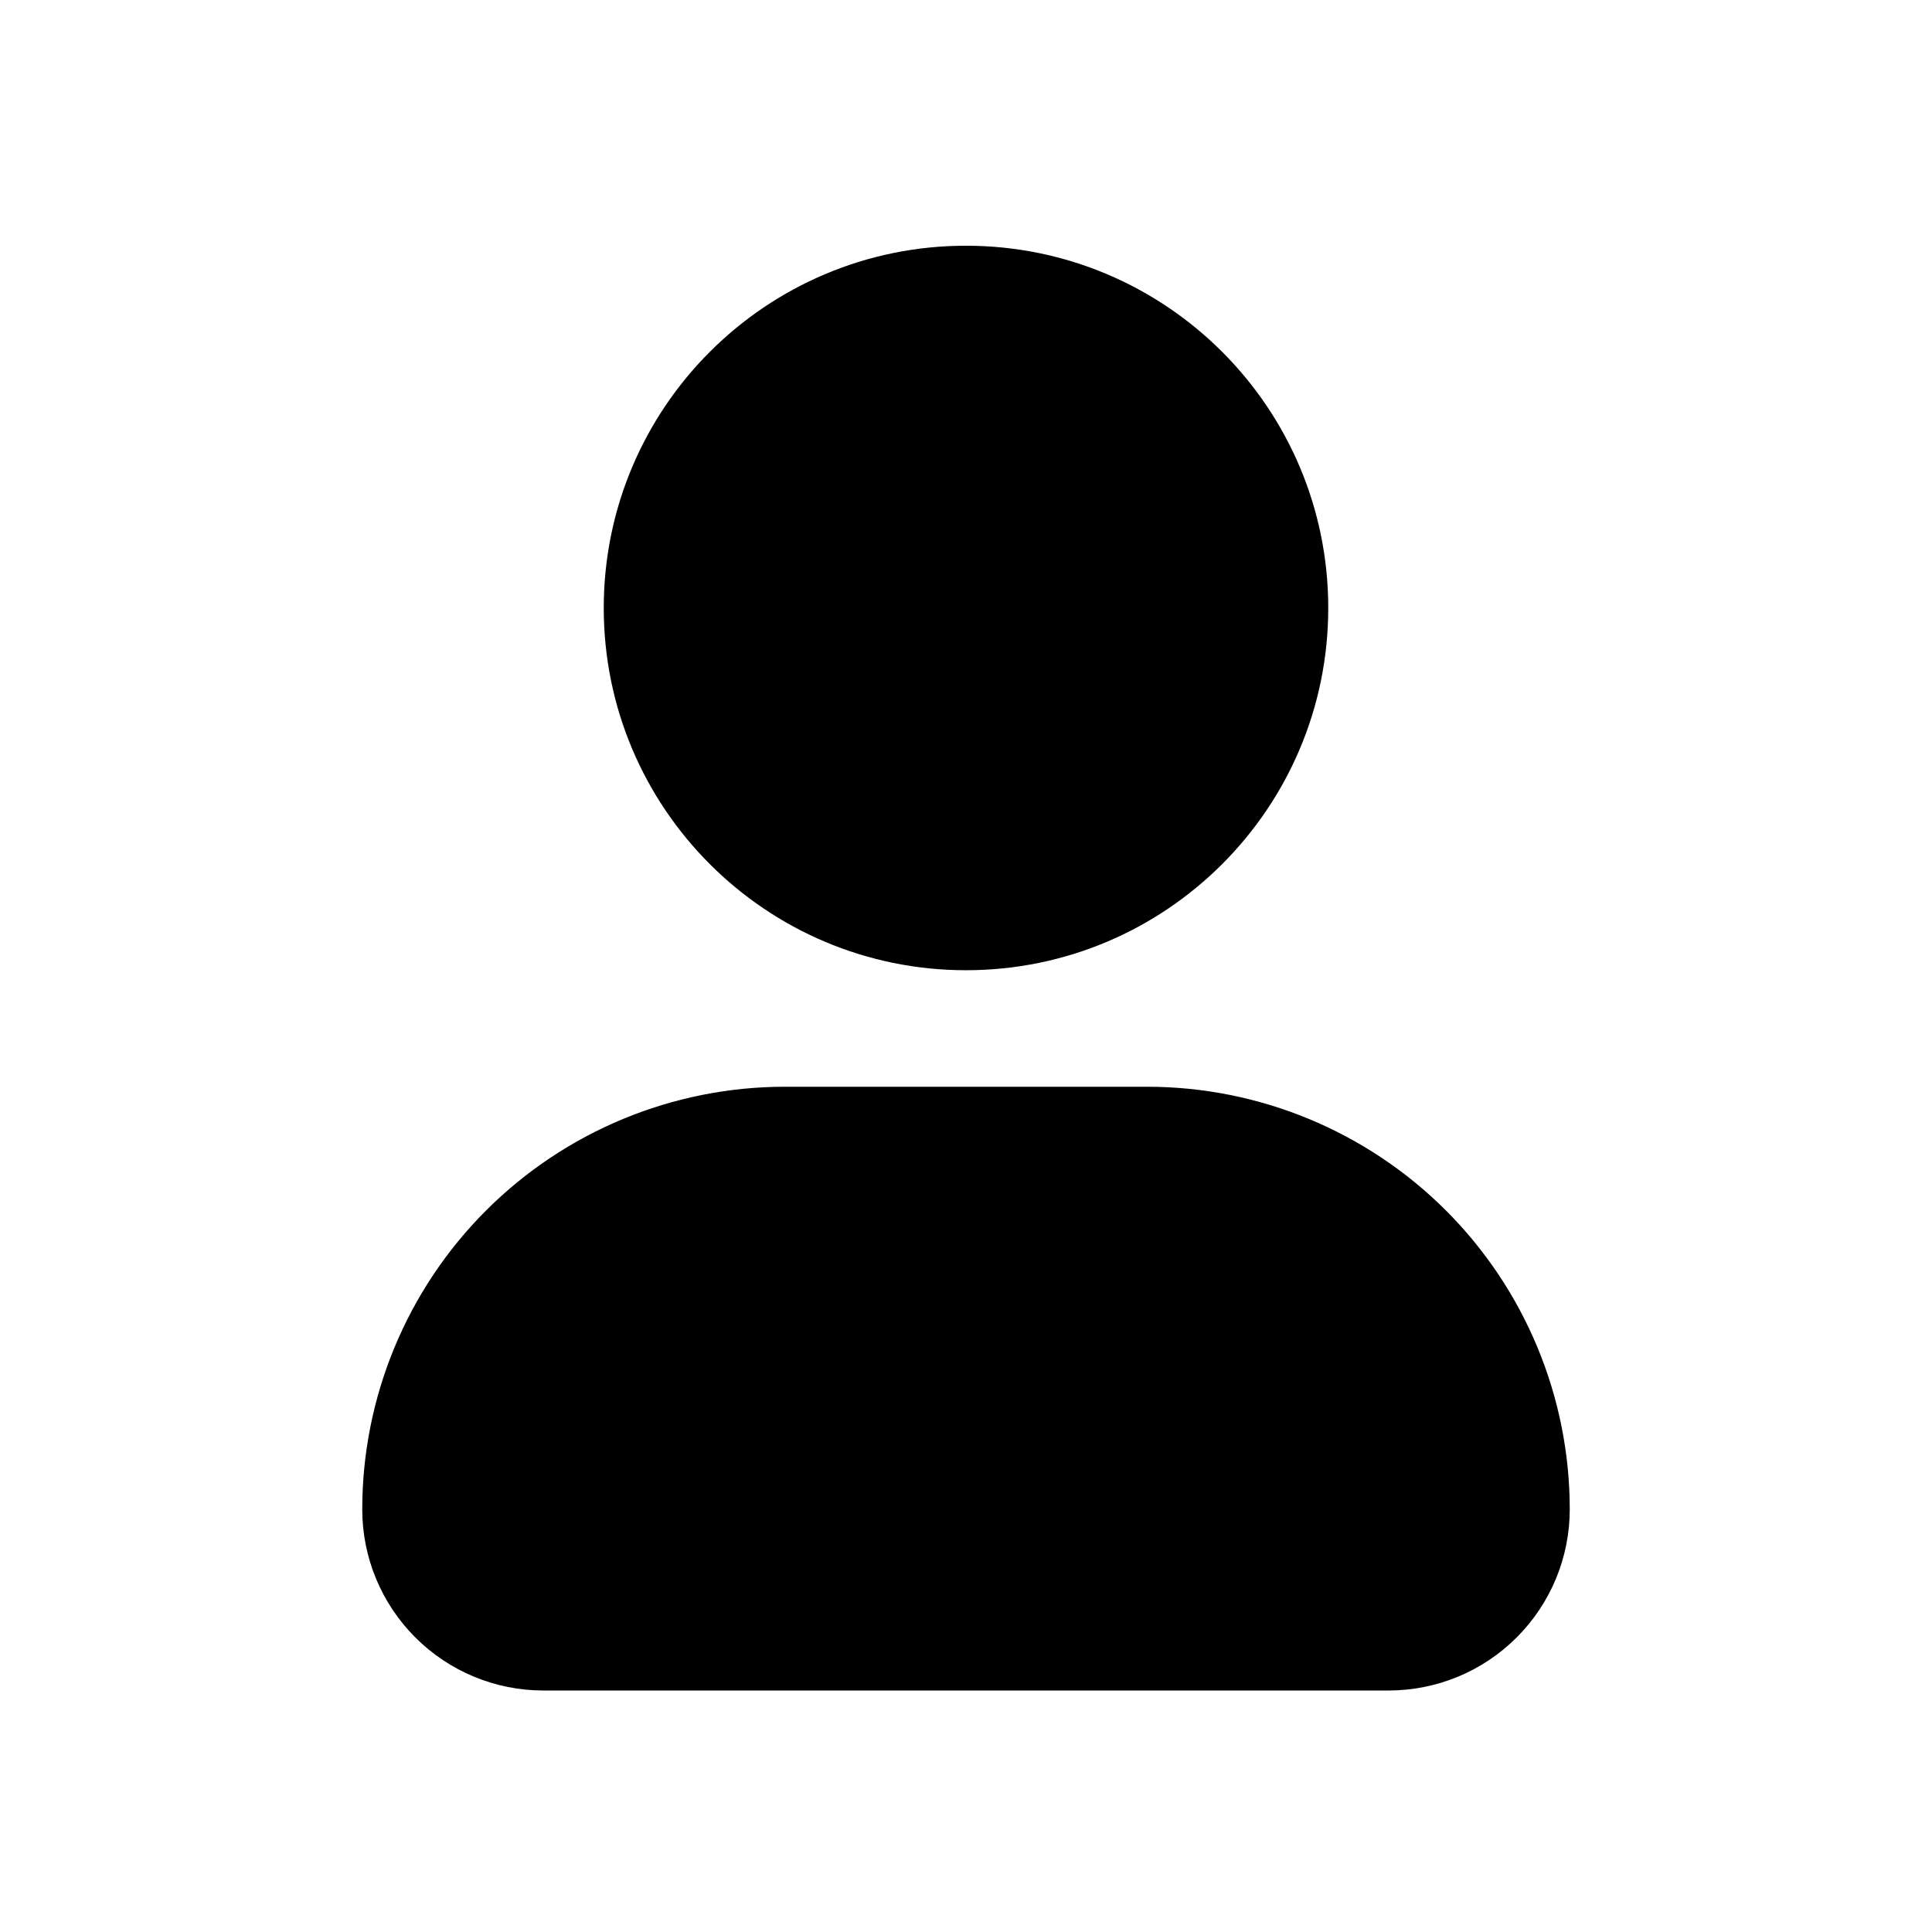
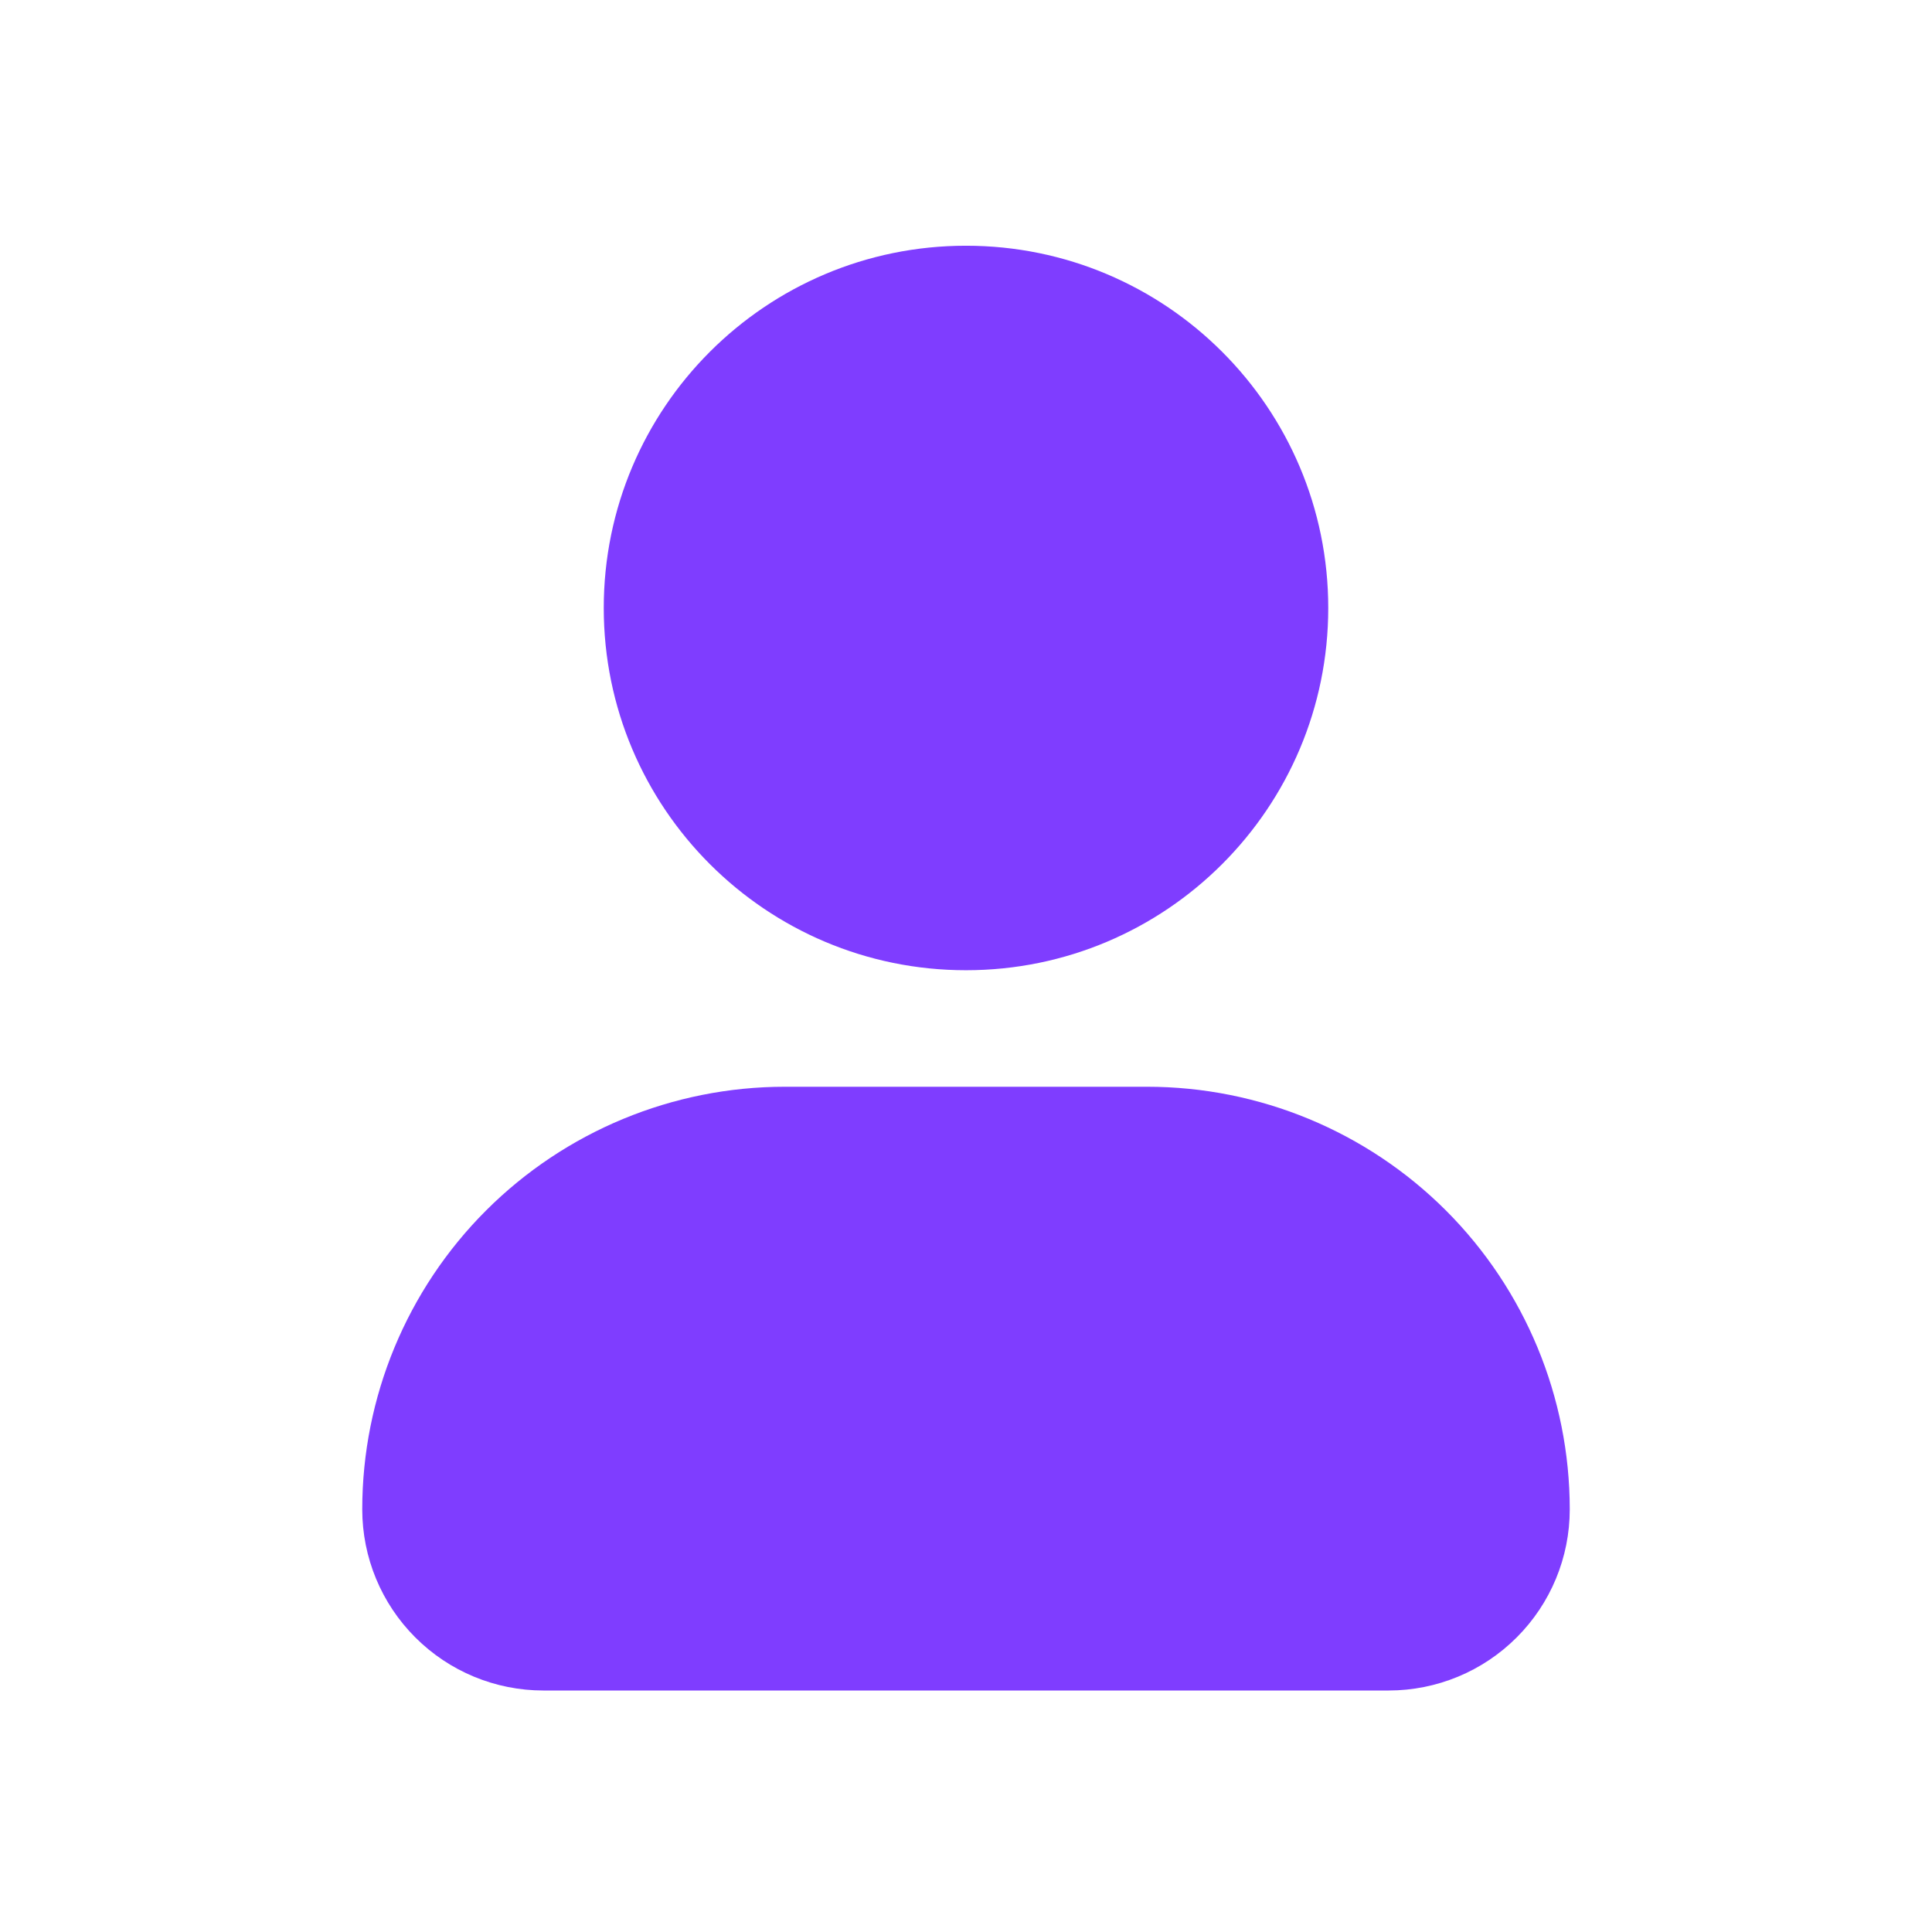
<svg xmlns="http://www.w3.org/2000/svg" width="32" height="32" viewBox="0 0 32 32" fill="none">
-   <path d="M16 16.07C19.314 16.07 22 13.384 22 10.07C22 6.756 19.314 4.07 16 4.07C12.686 4.07 10 6.756 10 10.07C10 13.384 12.686 16.07 16 16.07Z" fill="black" />
-   <path d="M19 18H13C11.143 18 9.363 18.738 8.05 20.05C6.737 21.363 6 23.143 6 25C6 25.796 6.316 26.559 6.879 27.121C7.441 27.684 8.204 28 9 28H23C23.796 28 24.559 27.684 25.121 27.121C25.684 26.559 26 25.796 26 25C26 23.143 25.262 21.363 23.95 20.05C22.637 18.738 20.857 18 19 18Z" fill="black" />
+   <path d="M16 16.07C19.314 16.07 22 13.383 22 10.07C22 6.756 19.314 4.07 16 4.07C12.686 4.07 10 6.756 10 10.07C10 13.383 12.686 16.07 16 16.07Z" fill="#7F3DFF" />
+   <path d="M19 18H13C11.143 18 9.363 18.738 8.05 20.05C6.737 21.363 6 23.143 6 25C6 25.796 6.316 26.559 6.879 27.121C7.441 27.684 8.204 28 9 28H23C23.796 28 24.559 27.684 25.121 27.121C25.684 26.559 26 25.796 26 25C26 23.143 25.262 21.363 23.95 20.05C22.637 18.738 20.857 18 19 18Z" fill="#7F3DFF" />
</svg>
